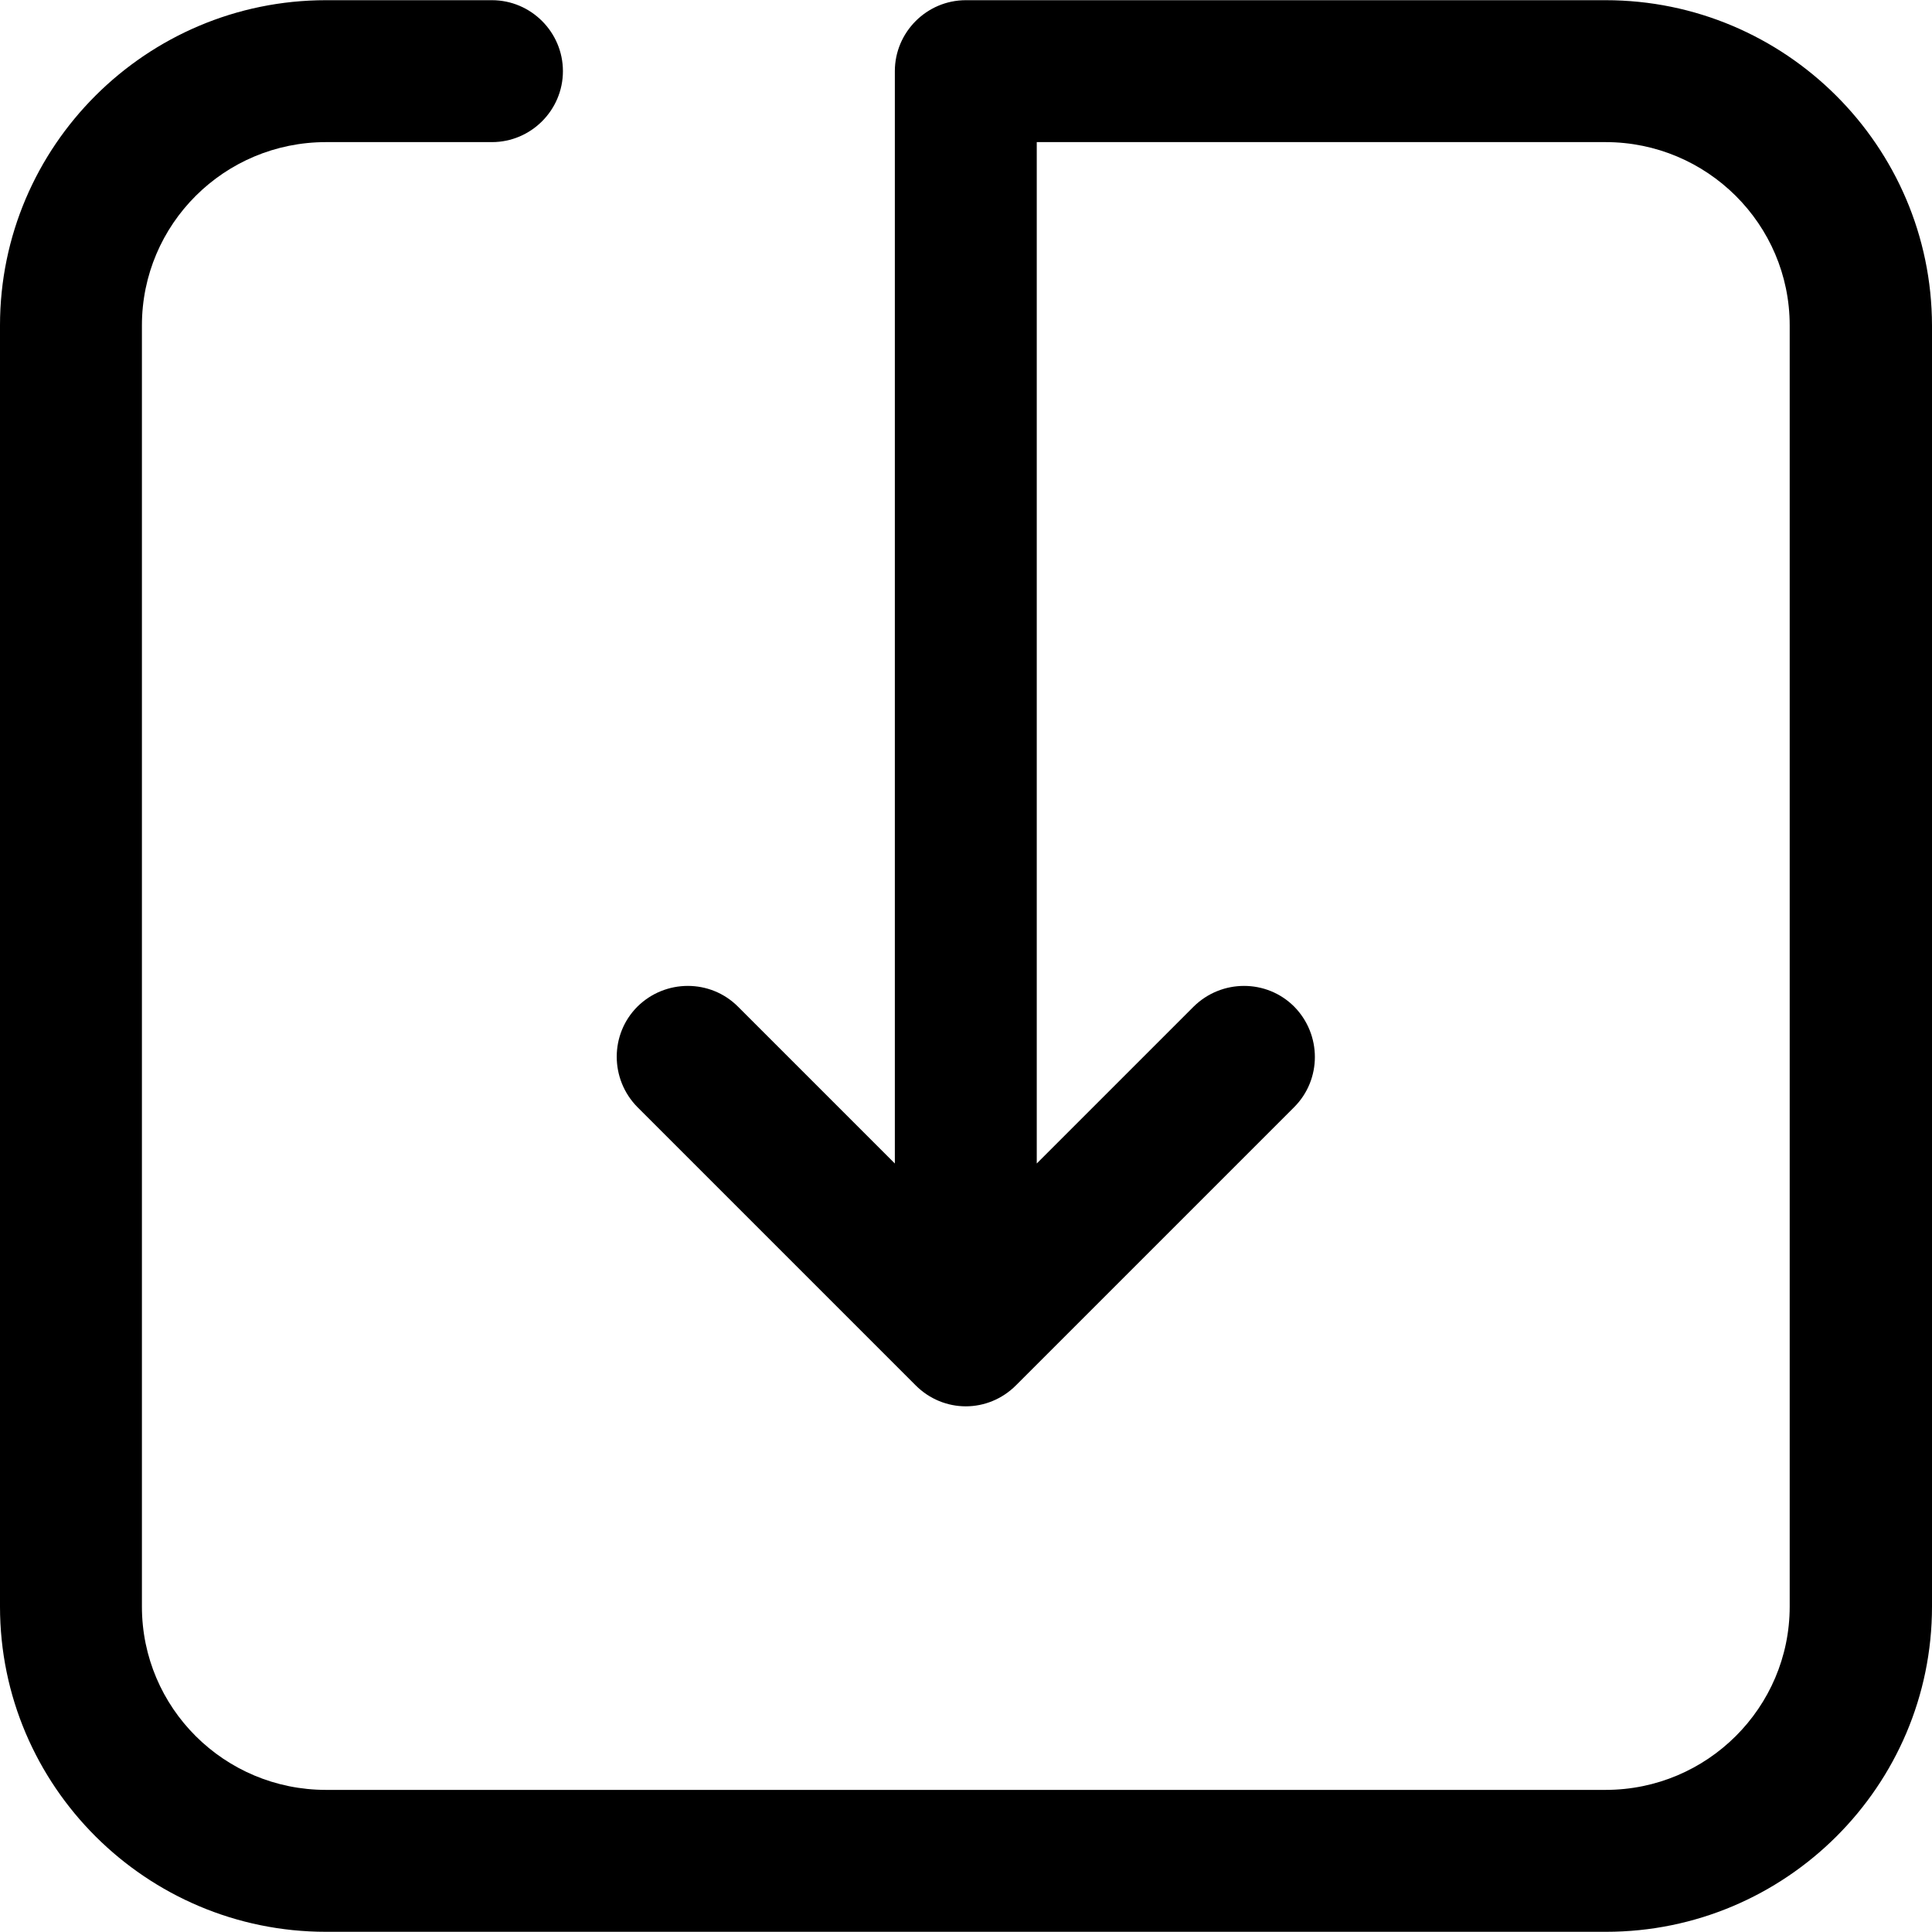
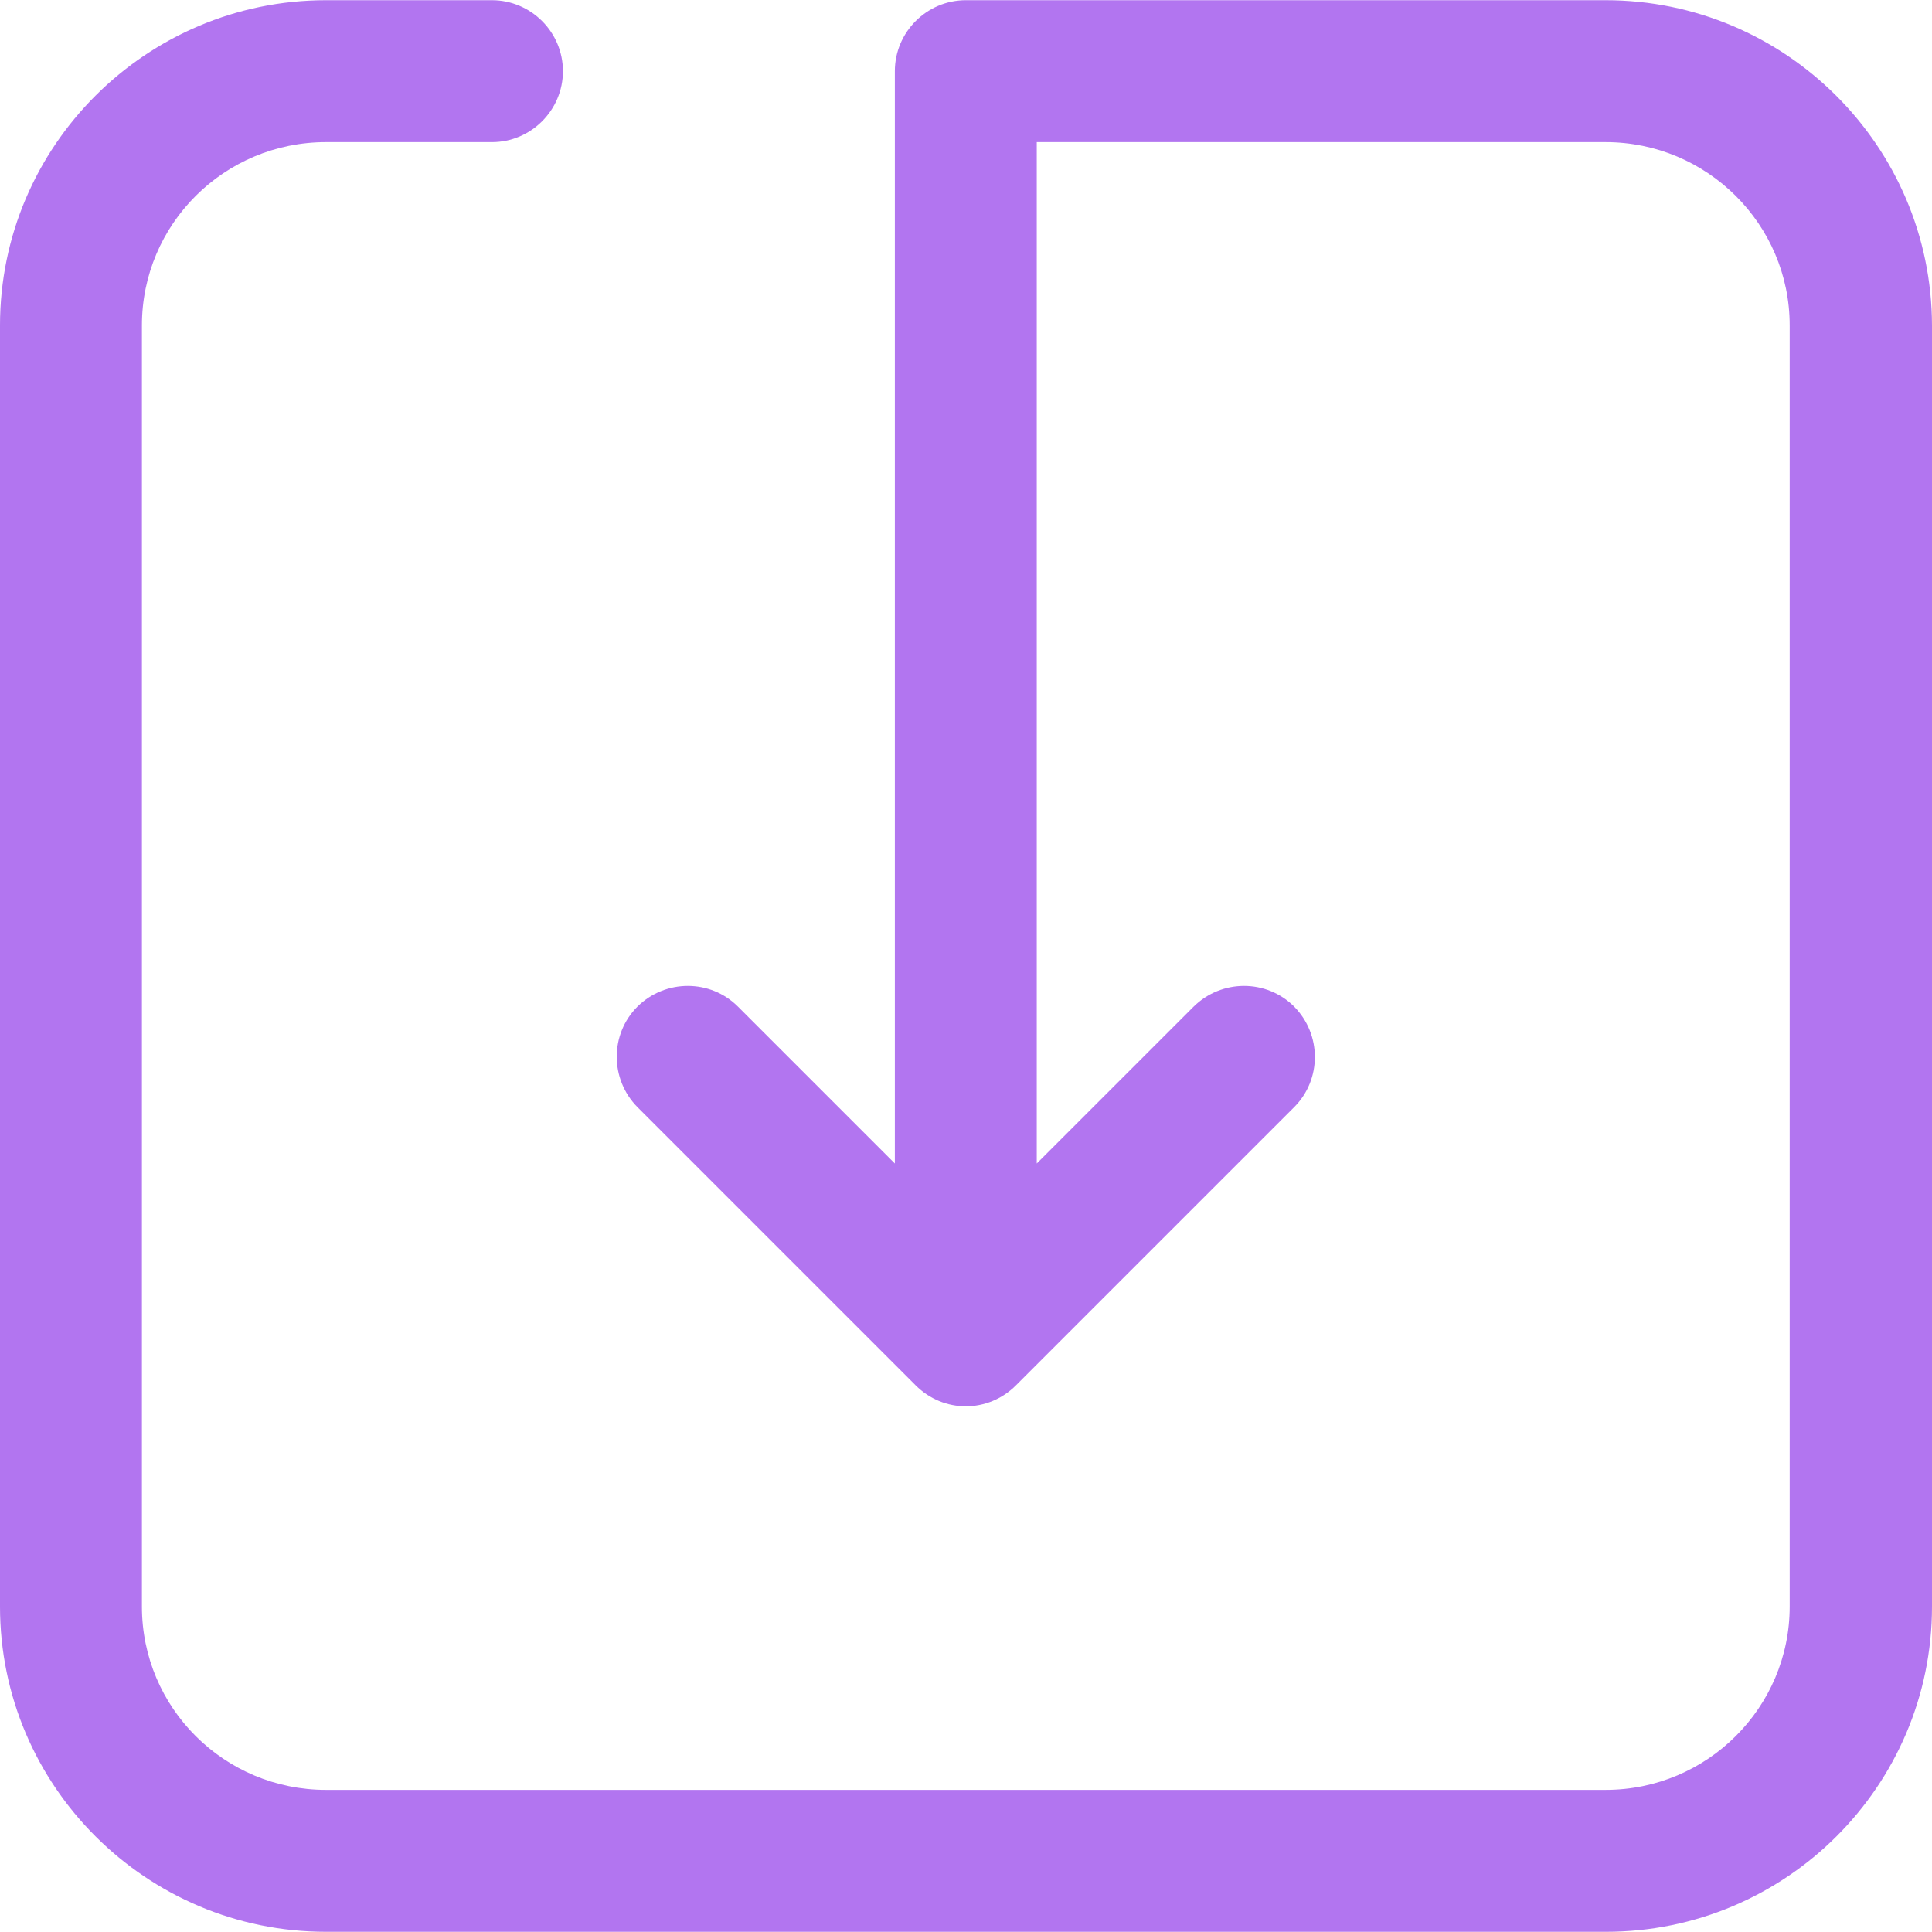
- <svg xmlns="http://www.w3.org/2000/svg" viewBox="0 0 490.1 490.1">
+ <svg xmlns="http://www.w3.org/2000/svg" viewBox="0 0 490.1 490.1" fill="#b275f0">
  <path d="M407.3.05H245c-9.9 0-18 8.1-18 18v277.1l-39.8-39.8c-7-7-18.4-7-25.5 0-7 7-7 18.4 0 25.5l70.6 70.6c3.5 3.5 8.1 5.3 12.7 5.3s9.2-1.8 12.7-5.3l70.6-70.6c7-7 7-18.4 0-25.5-7-7-18.4-7-25.5 0l-39.8 39.8V36.05h144.3c25.7 0 46.7 20.8 46.7 46.5v325c0 25.6-20.9 46.5-46.7 46.5H82.7c-25.8 0-46.7-20.8-46.7-46.5v-325c0-25.7 20.9-46.5 46.7-46.5h42.1c9.9 0 18-8.1 18-18s-8.1-18-18-18H82.7C37.1.05 0 37.05 0 82.55v325c0 45.5 37.1 82.5 82.7 82.5h324.7c45.6 0 82.7-37 82.7-82.5v-325C490 37.05 452.9.05 407.3.05z" />
</svg>
